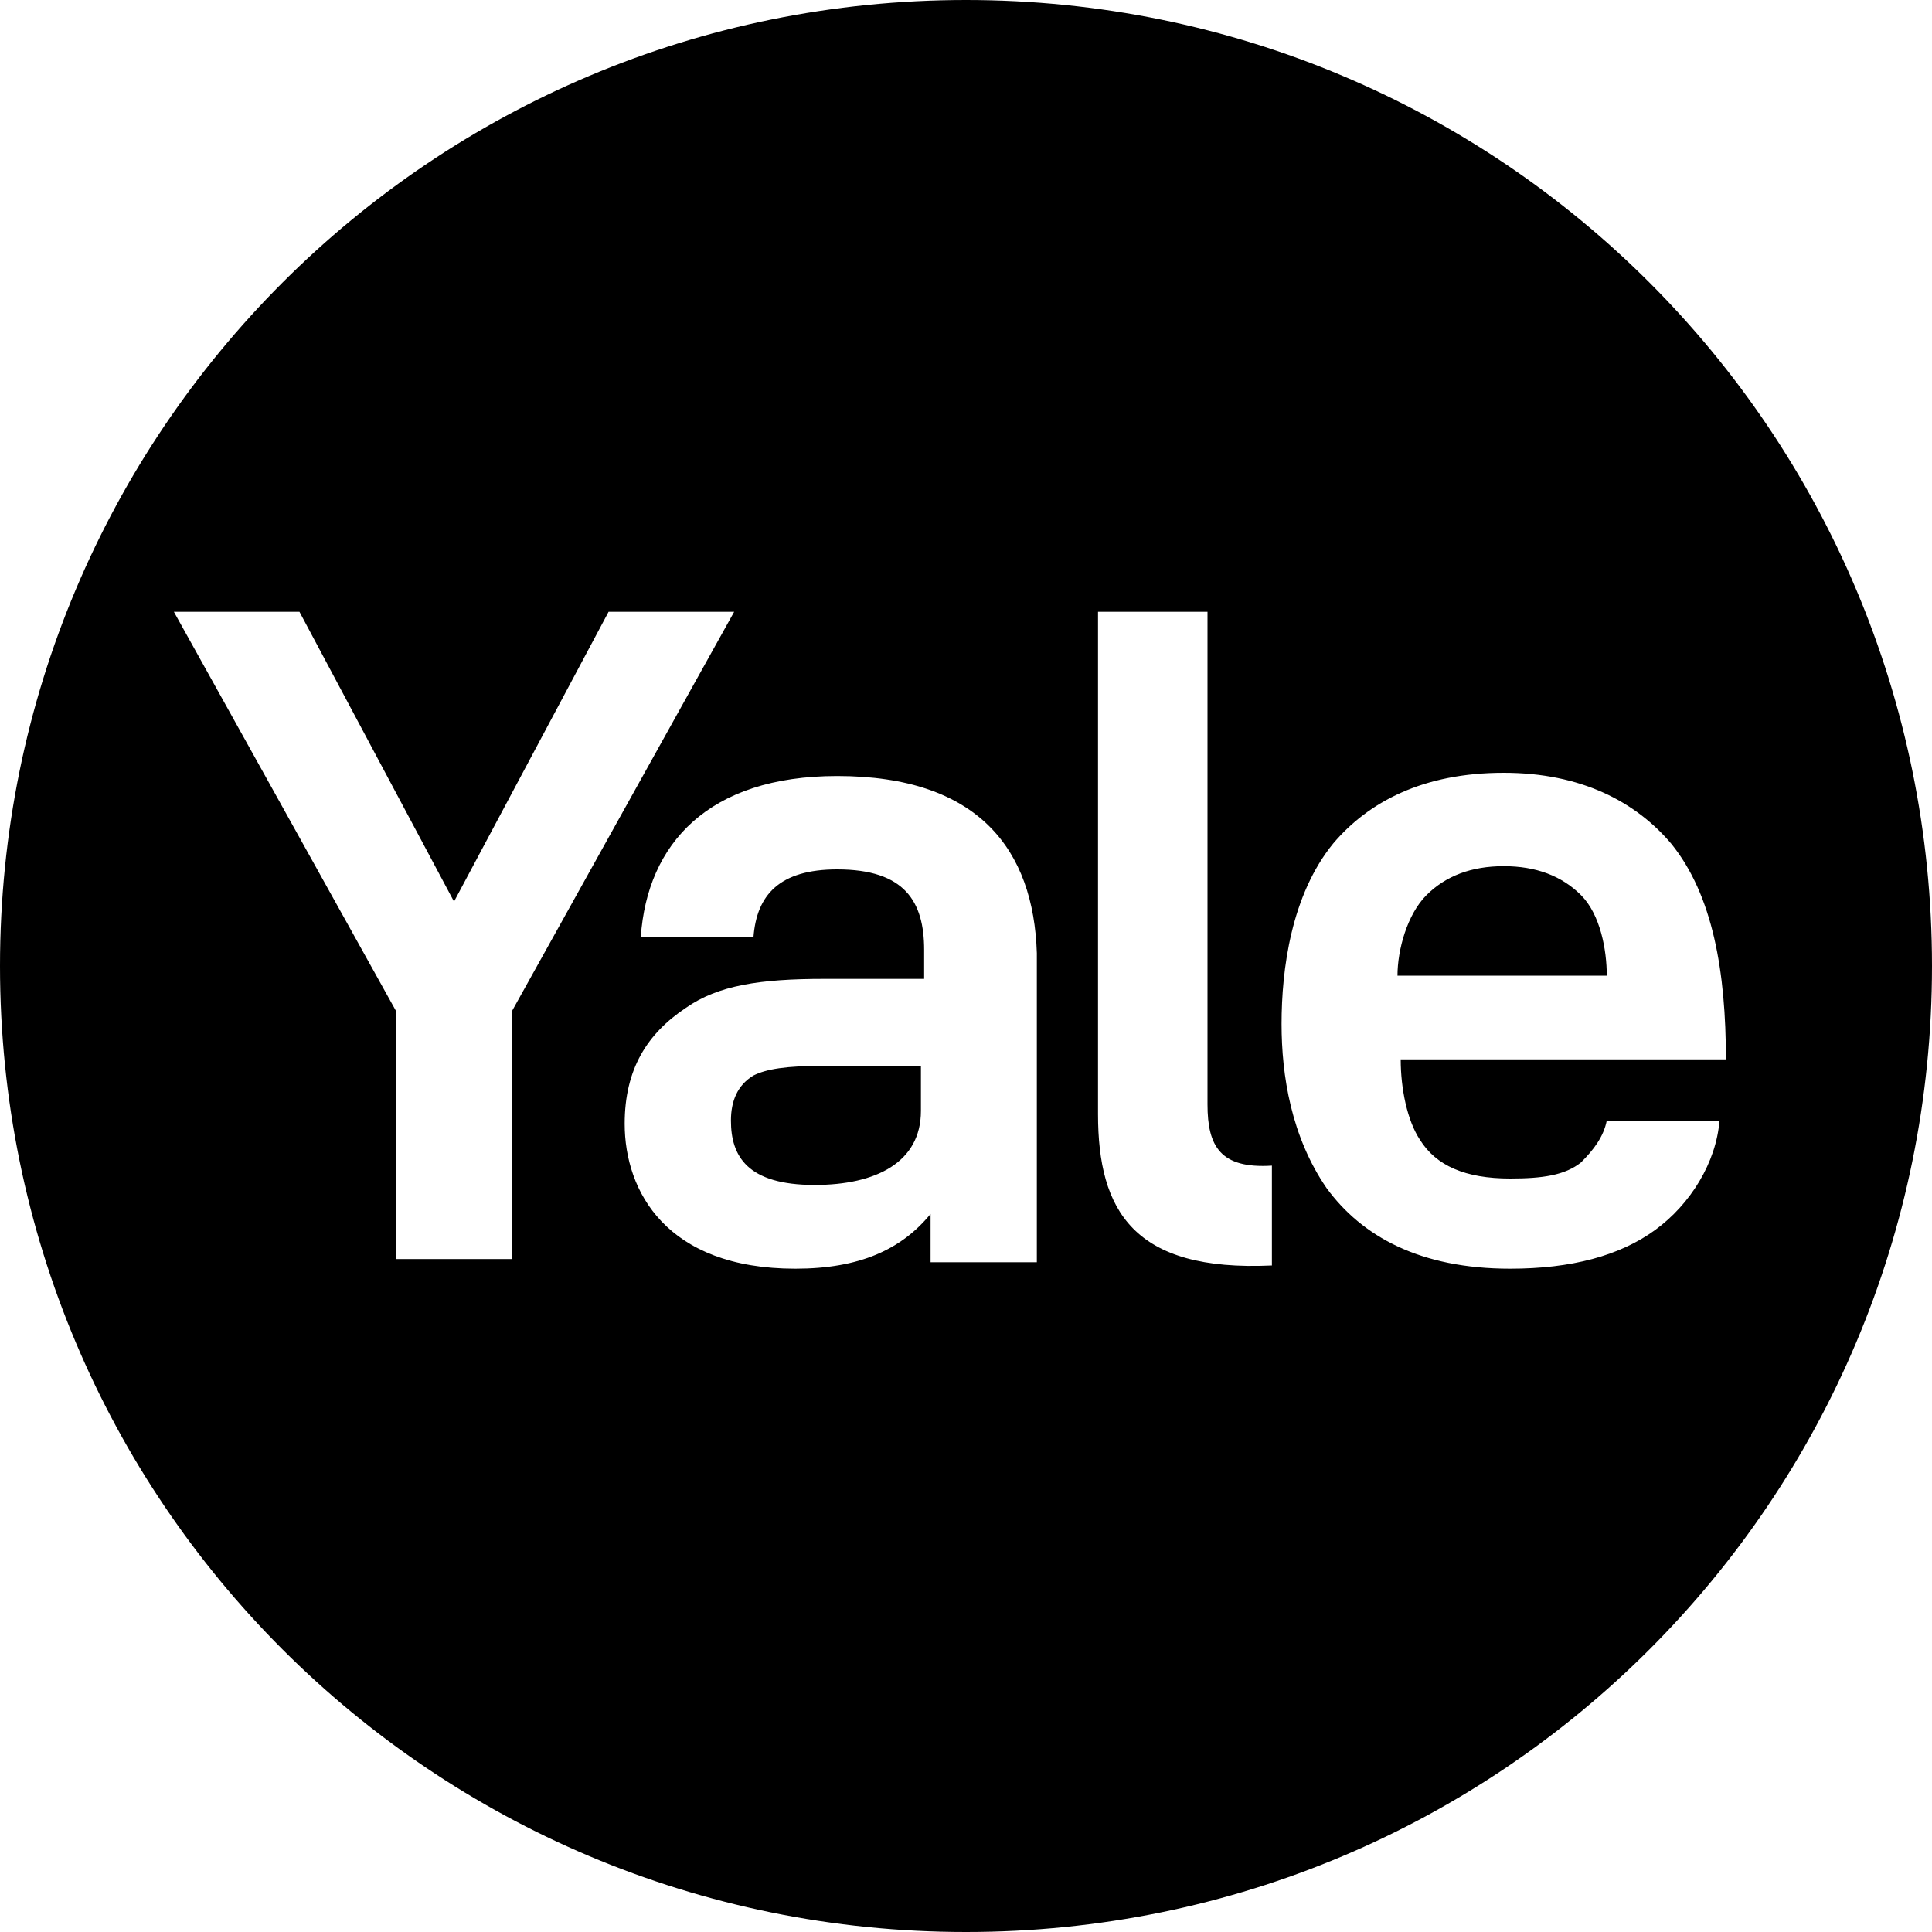
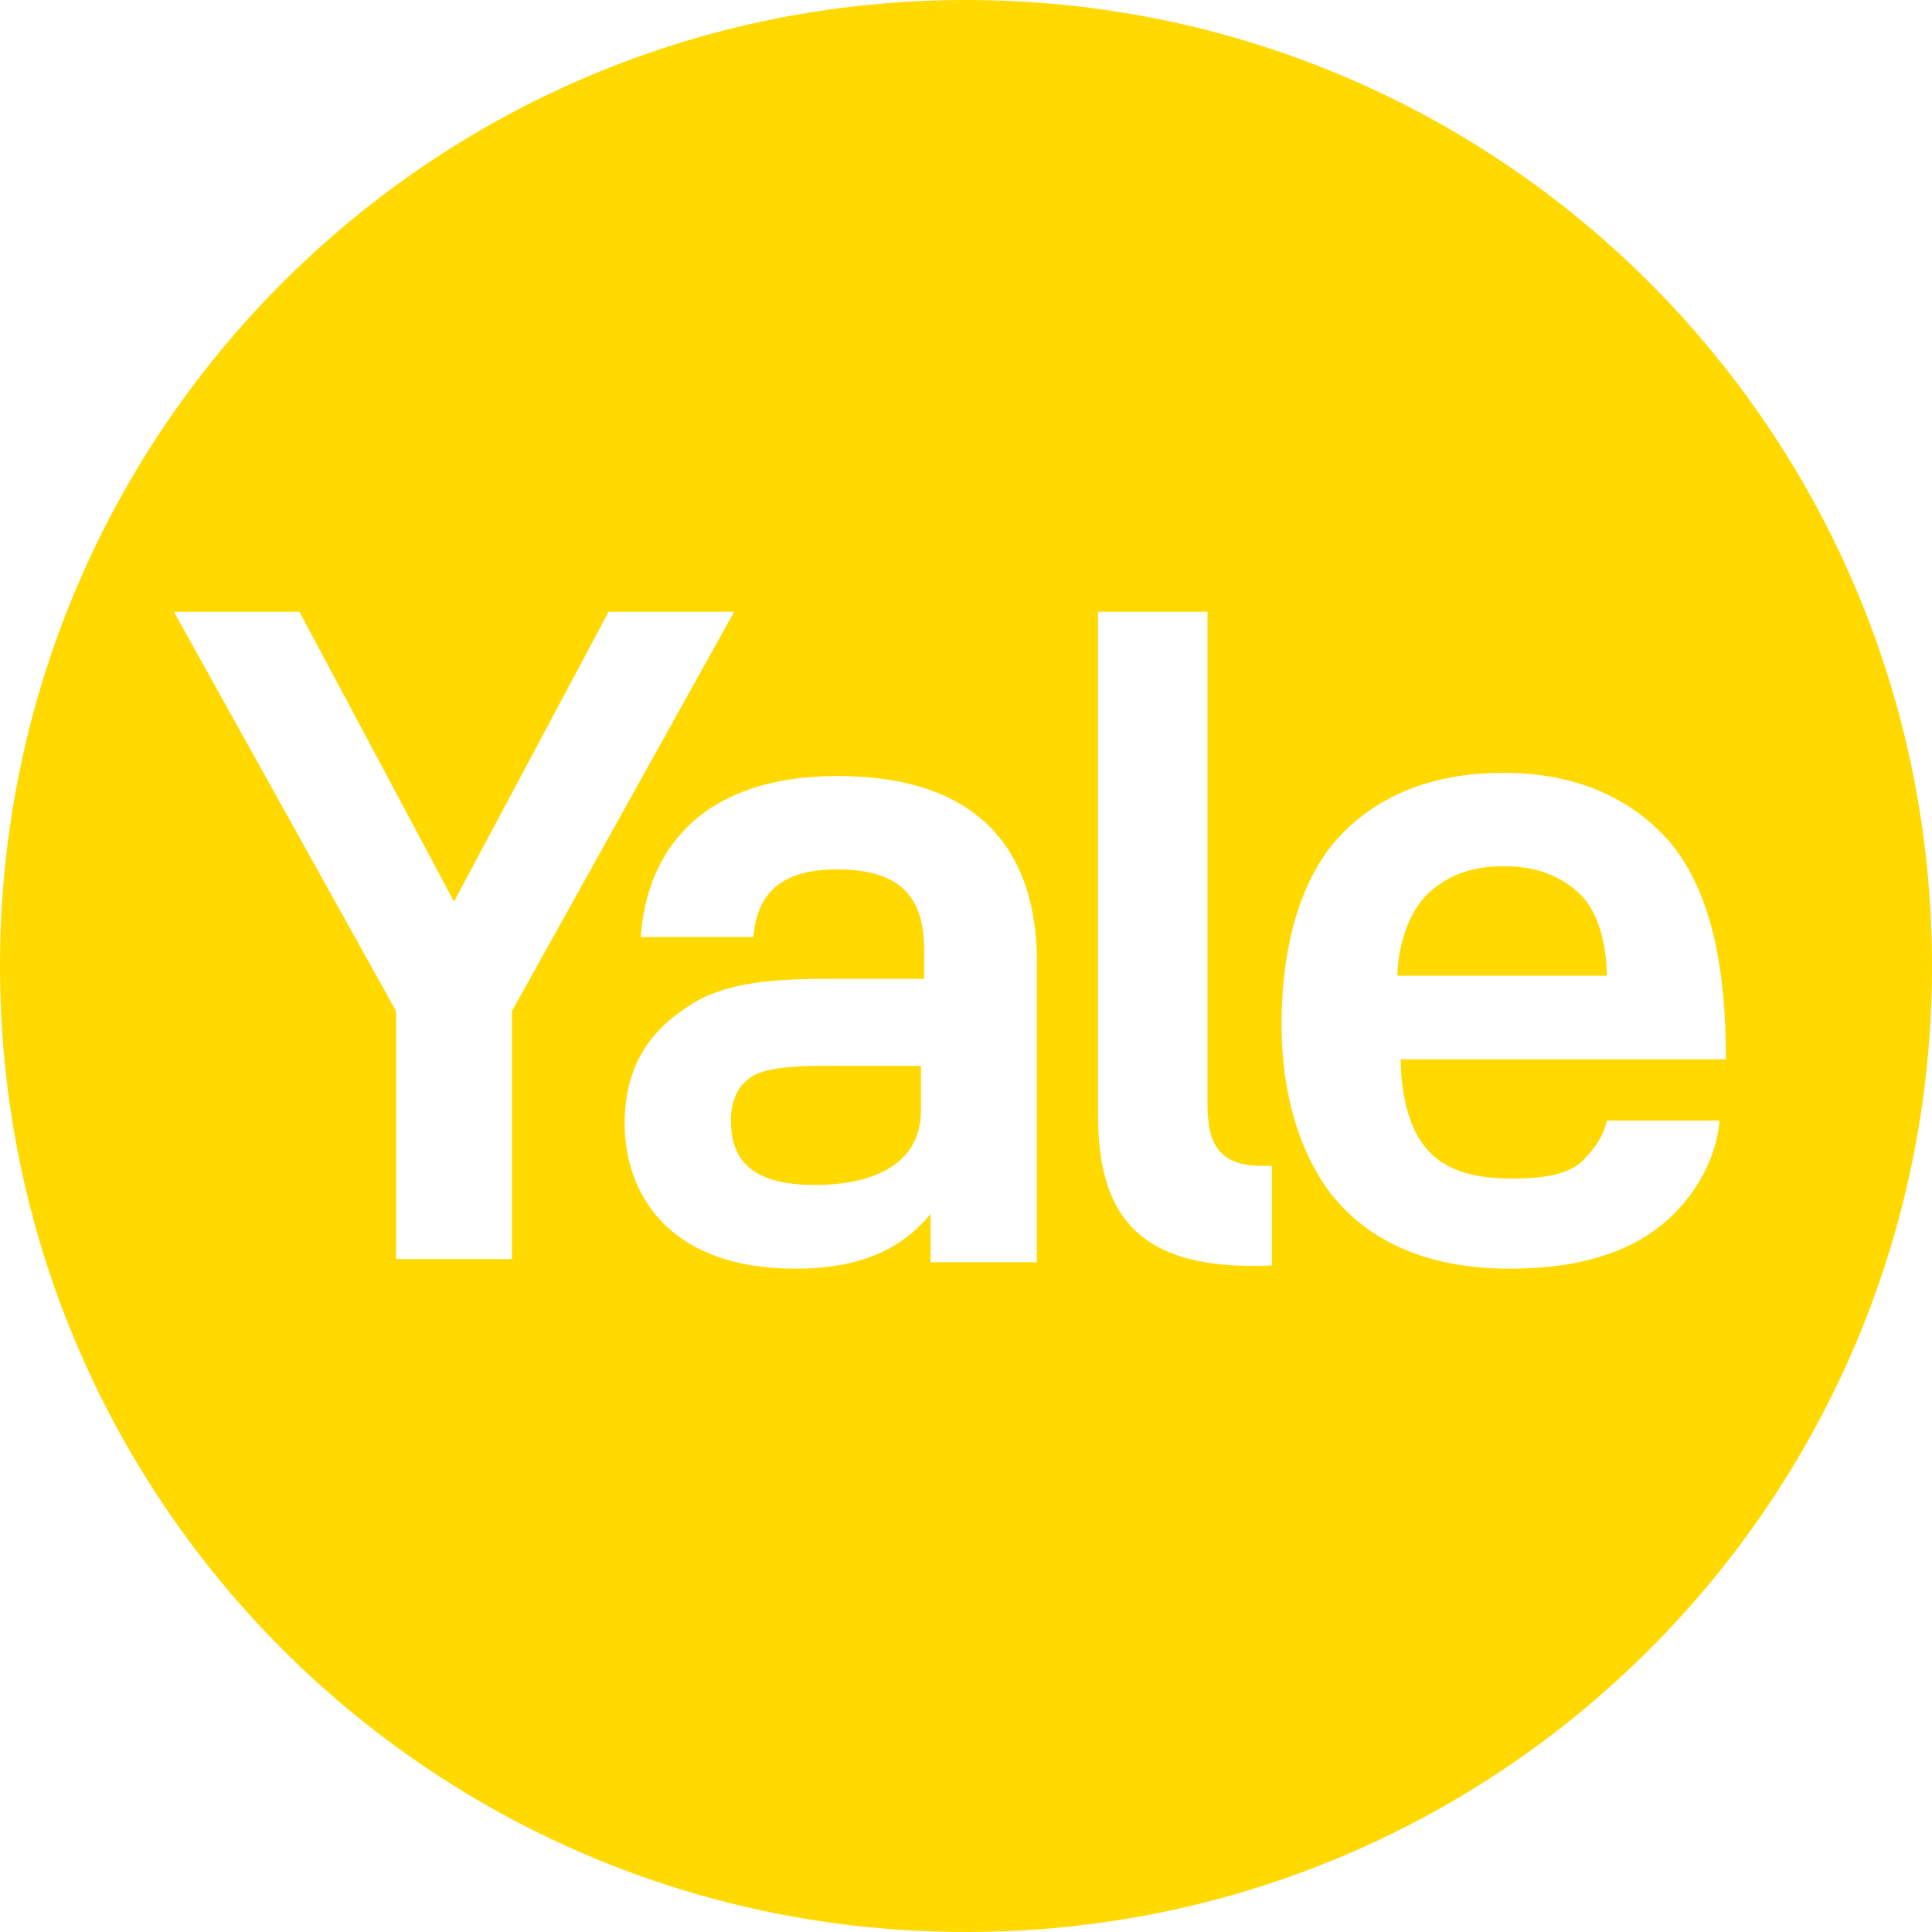
- <svg xmlns="http://www.w3.org/2000/svg" role="img" viewBox="0 0 24 24">
+ <svg xmlns="http://www.w3.org/2000/svg" fill="#FFD900" role="img" viewBox="0 0 24 24">
  <path d="M15.8 15.72v-1.24c-.64.04-.8-.24-.8-.76V7.6h-1.36v6.24c0 1.2.44 1.96 2.16 1.88zm4.96-5.24c-.44-.52-1.12-.88-2.08-.88-1 0-1.68.36-2.12.88-.52.64-.64 1.56-.64 2.24 0 .64.12 1.4.56 2.04.44.6 1.16 1 2.28 1 .76 0 1.36-.16 1.8-.48.44-.32.76-.84.8-1.36h-1.4c-.04.2-.16.36-.32.52-.2.16-.48.2-.88.2-.56 0-.92-.16-1.12-.48-.16-.24-.24-.64-.24-1h4.04c0-1.08-.16-2.04-.68-2.68zm-3.4 1.64c0-.32.12-.76.36-1s.56-.36.96-.36c.4 0 .72.12.96.36s.32.68.32 1zM10.4 9.64c-1.6 0-2.36.84-2.44 2h1.4c.04-.52.32-.84 1.04-.84.84 0 1.08.4 1.08 1v.36h-1.24c-.8 0-1.32.08-1.72.36-.48.32-.76.76-.76 1.44 0 .84.52 1.8 2.12 1.8.8 0 1.32-.24 1.68-.68v.6h1.32v-3.84c-.04-1.28-.72-2.2-2.48-2.2zm1.04 4.16c0 .64-.56.92-1.32.92-.84 0-1.04-.36-1.04-.8 0-.24.08-.44.28-.56.16-.08.4-.12.88-.12h1.2zM9.12 7.6H7.56l-1.92 3.6-1.92-3.6H2.16l2.76 4.96v3.08h1.44v-3.08zM24 12c0 6.64-5.36 12-12 12S0 18.64 0 12 5.36 0 12 0s12 5.36 12 12" />
</svg>
